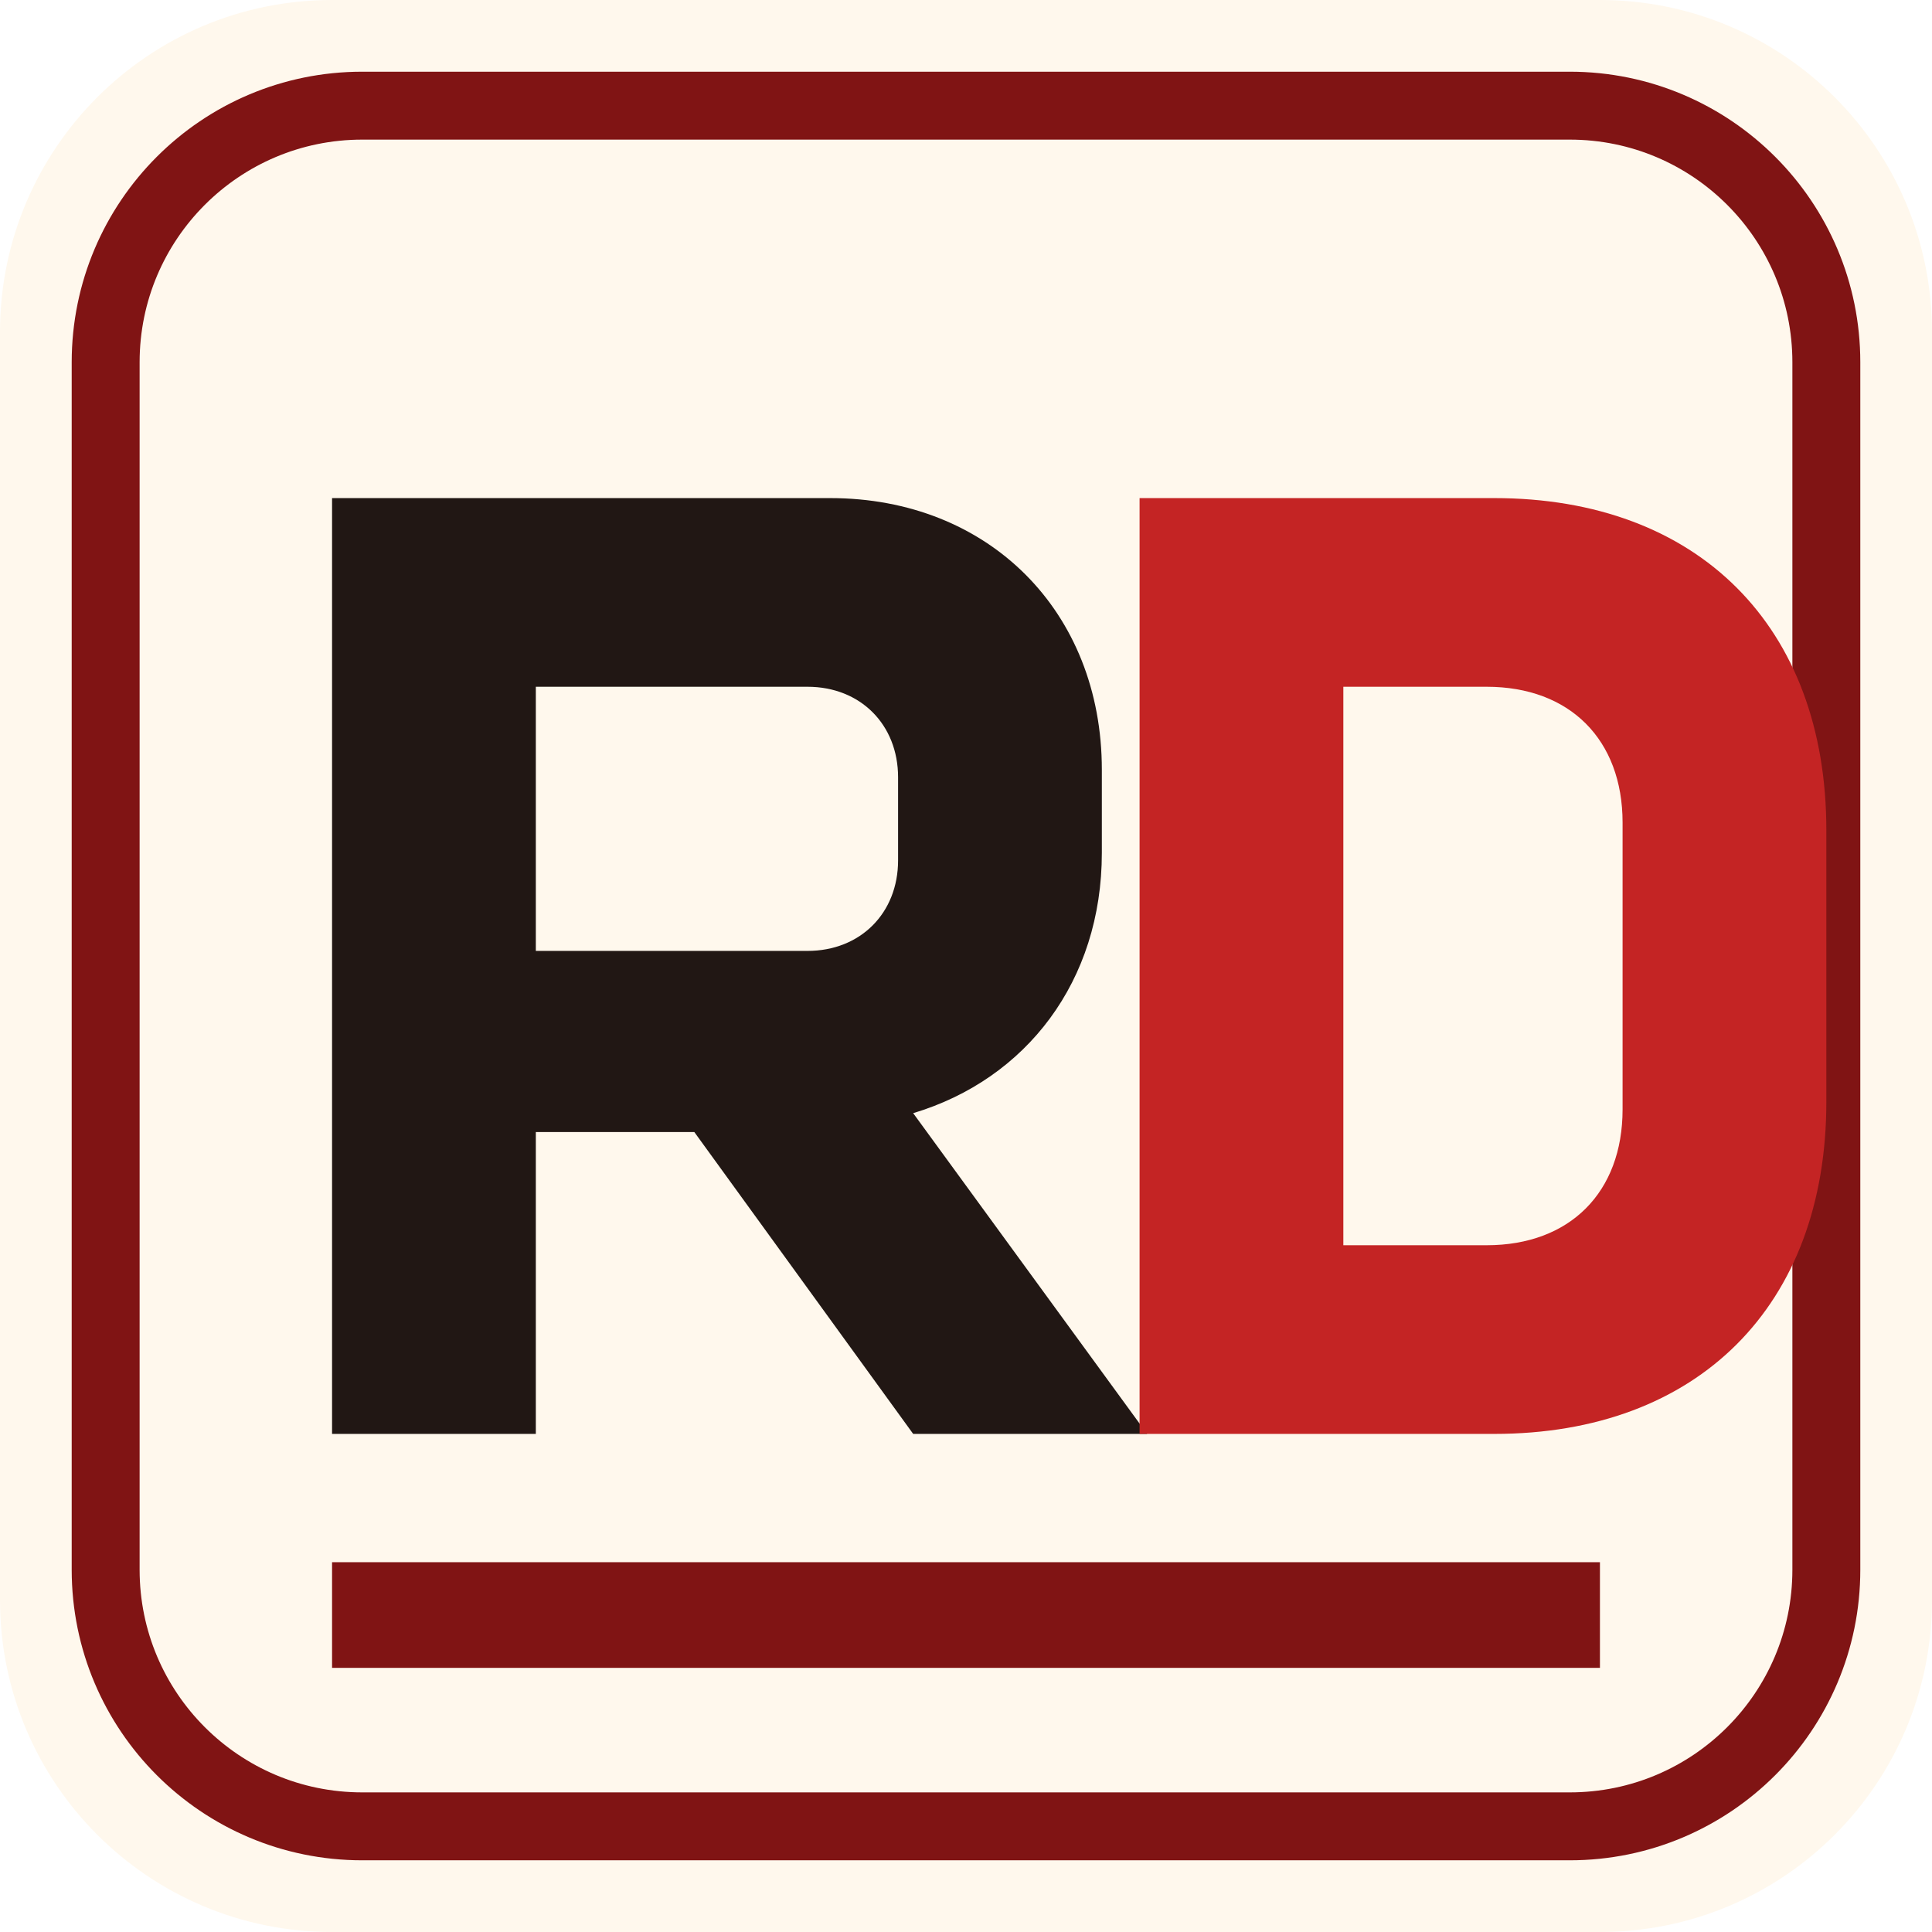
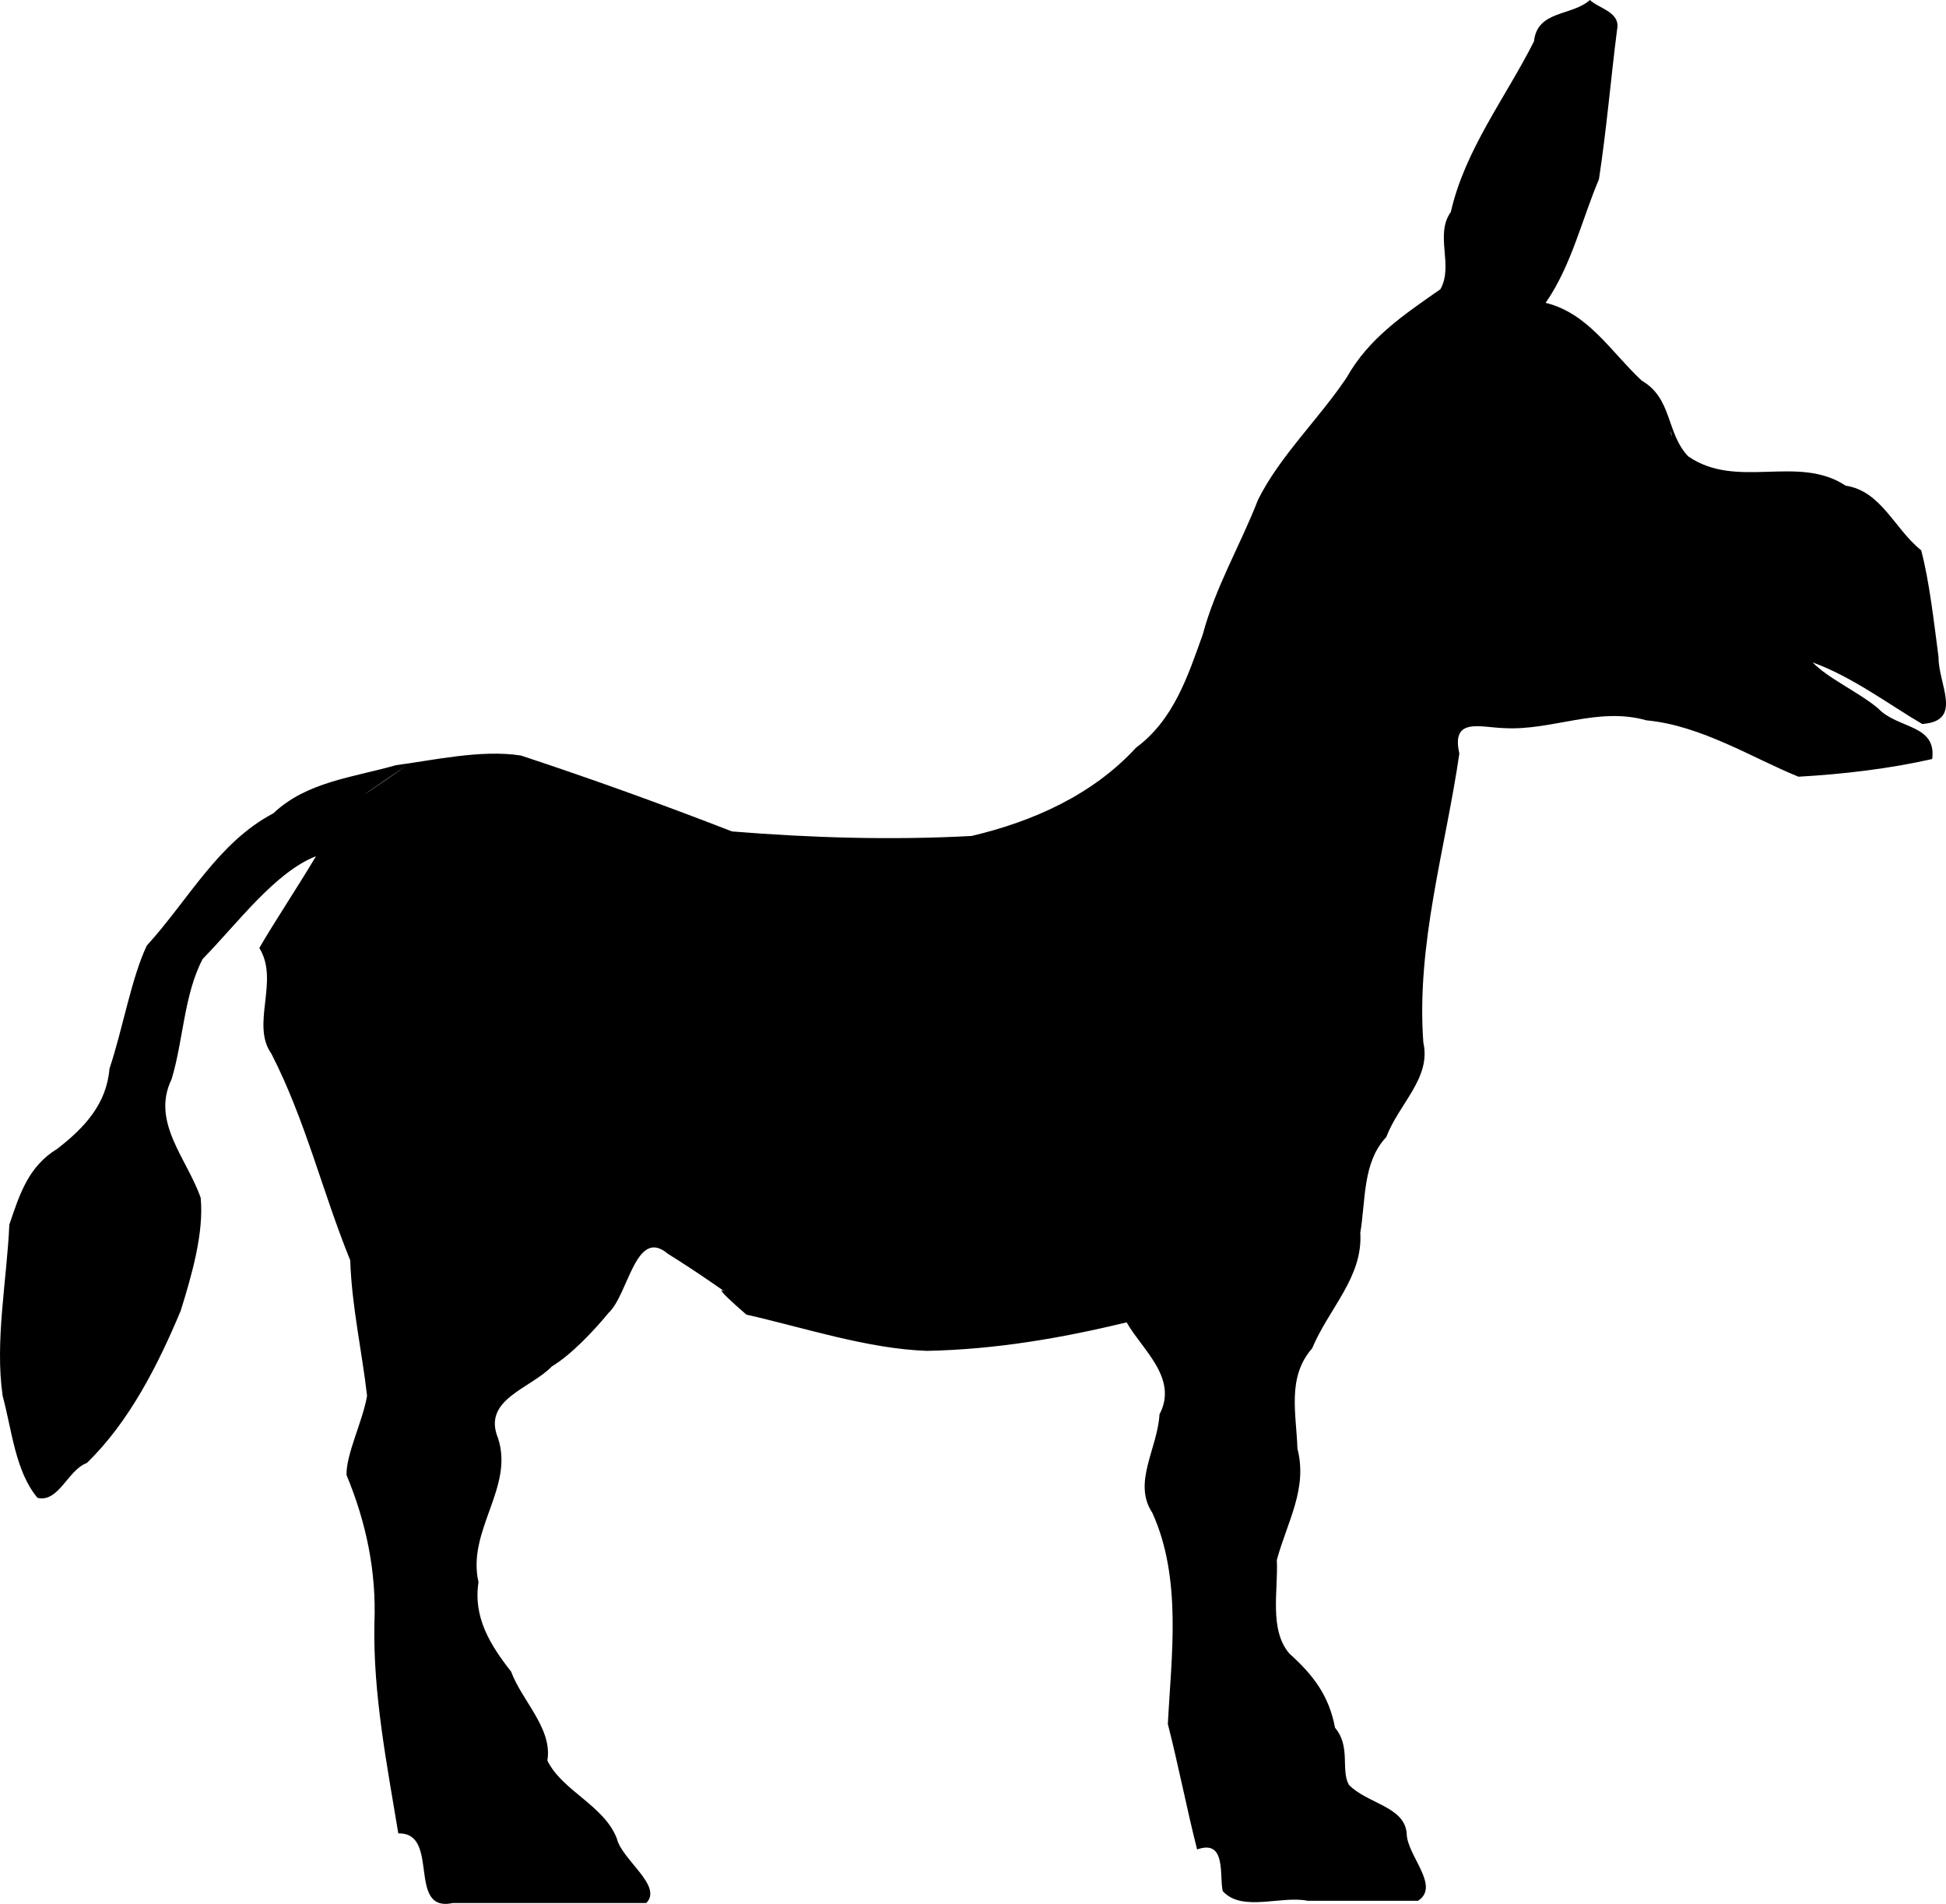
- <svg xmlns="http://www.w3.org/2000/svg" viewBox="0 0 512 512" role="img" aria-labelledby="title desc">
-   <rect width="512" height="512" rx="88" fill="#fff8ed" />
-   <rect x="28" y="28" width="456" height="456" rx="68" fill="none" stroke="#801414" stroke-width="18" />
-   <path fill="#211714" d="M88 132h132c42 0 72 30 72 72v22c0 34-20 60-50 69l62 85h-62l-58-80h-42v80H88V132Zm54 50v70h72c14 0 24-10 24-24v-22c0-14-10-24-24-24h-72Z" />
-   <path fill="#c42424" d="M302 132h94c54 0 88 34 88 88v72c0 54-34 88-88 88h-94V132Zm54 50v148h38c22 0 36-14 36-36v-76c0-22-14-36-36-36h-38Z" />
-   <path fill="#801414" d="M88 414h336v28H88z" />
+ <svg xmlns="http://www.w3.org/2000/svg" width="52.27mm" height="51.138mm" viewBox="0 0 185.21 181.199" id="svg6492" version="1.1">
+   <defs id="defs6494" />
+   <g id="layer1" transform="translate(-258.8236,-344.6198)">
+     <path style="fill:#000000;fill-opacity:1;stroke:none;stroke-width:0;stroke-linejoin:round;stroke-opacity:1" d="m 410.141,344.62 c -1.732,1.559 -5.001,0.946 -5.322,3.938 c -2.709,5.375 -6.564,10.3 -7.914,16.239 c -1.555,2.178 0.287,5.064 -0.989,7.347 c -3.479,2.434 -6.805,4.636 -8.932,8.42 c -2.651,3.949 -6.371,7.481 -8.427,11.62 c -1.693,4.346 -4.048,8.292 -5.264,12.83 c -1.442,4.021 -2.77,8.114 -6.348,10.765 c -4.119,4.488 -9.792,7.019 -15.643,8.401 c -7.542,0.411 -15.29,0.184 -22.813,-0.431 c -6.64,-2.582 -13.378,-5.009 -20.079,-7.222 c -3.802,-0.607 -8.553,0.492 -11.897,0.916 c -4.116,1.178 -8.489,1.57 -11.674,4.583 c -5.261,2.773 -8.035,8.181 -12.044,12.59 c -1.452,3.031 -2.292,7.951 -3.552,11.712 c -0.279,3.381 -2.399,5.635 -4.958,7.62 c -2.784,1.696 -3.596,4.353 -4.572,7.221 c -0.241,5.329 -1.39,11.115 -0.637,16.304 c 0.88,3.242 1.201,7.177 3.318,9.702 c 2.016,0.483 2.905,-2.682 4.684,-3.309 c 4.065,-3.932 6.809,-9.398 8.947,-14.505 c 1.082,-3.48 2.209,-7.419 1.9,-10.735 c -1.29,-3.725 -4.752,-7.217 -2.771,-11.292 c 1.13,-3.743 1.173,-8.044 2.961,-11.45 c 3.279,-3.345 6.892,-8.267 10.784,-9.776 c -1.702,2.864 -4.026,6.364 -5.395,8.734 c 1.945,3.122 -0.841,7.269 1.15,10.066 c 3.265,6.38 4.827,13.072 7.502,19.659 c 0.144,4.389 1.12,8.646 1.602,12.896 c -0.399,2.392 -2.02,5.598 -1.952,7.546 c 1.874,4.507 2.85,9.2 2.652,14.08 c -0.144,6.75 1.207,13.527 2.274,20.022 c 4.046,-0.108 0.751,7.584 5.202,6.625 c 6.133,0 12.266,0 18.4,0 c 1.607,-1.631 -2.329,-4.108 -2.806,-6.148 c -1.223,-3.156 -5.195,-4.521 -6.609,-7.411 c 0.516,-3.04 -2.433,-5.701 -3.45,-8.465 c -1.984,-2.526 -3.625,-5.164 -3.104,-8.512 c -1.132,-4.907 3.409,-9 1.859,-13.702 c -1.522,-3.698 3.069,-4.703 5.117,-6.827 c 1.87,-1.131 3.996,-3.393 5.39,-5.085 c 1.916,-1.77 2.593,-8.24 5.662,-5.635 c 2.971,1.843 5.27,3.509 8.07,5.434 c -4.063,-2.999 -3.665,-2.295 -0.6,0.352 c 5.448,1.23 11.572,3.265 17.197,3.448 c 6.445,-0.129 12.734,-1.194 18.989,-2.715 c 1.467,2.593 4.945,5.315 3.131,8.752 c -0.189,3.282 -2.58,6.506 -0.69,9.364 c 2.863,6.286 1.806,13.676 1.484,20.119 c 0.988,3.847 1.844,8.257 2.785,11.932 c 2.807,-1 2.097,2.469 2.437,3.967 c 1.848,2.026 5.506,0.403 8.103,0.92 c 3.495,0 6.99,0 10.485,0 c 2.162,-1.409 -1.064,-4.308 -1.079,-6.411 c -0.2,-2.575 -3.773,-2.837 -5.497,-4.623 c -0.8,-1.395 0.197,-3.655 -1.322,-5.432 c -0.574,-3.057 -2.07,-5.021 -4.346,-7.063 c -1.958,-2.286 -1.047,-6.043 -1.195,-8.909 c 1.008,-3.677 2.945,-6.782 1.962,-10.589 c -0.105,-3.312 -1.016,-6.805 1.399,-9.549 c 1.617,-3.846 4.839,-6.77 4.584,-10.995 c 0.524,-3.161 0.216,-6.722 2.468,-9.111 c 1.229,-3.205 4.294,-5.63 3.532,-9 c -0.69,-9.344 2.111,-18.452 3.427,-27.509 c -0.804,-3.496 2.03,-2.474 4.259,-2.416 c 4.562,0.261 8.919,-2.06 13.544,-0.74 c 5.227,0.483 10.178,3.632 14.475,5.365 c 4.362,-0.249 8.706,-0.772 12.725,-1.684 c 0.434,-3.334 -3.306,-2.847 -5.159,-4.83 c -1.948,-1.609 -4.625,-2.753 -6.222,-4.362 c 3.718,1.329 7.341,4.052 10.432,5.859 c 3.956,-0.284 1.518,-3.773 1.551,-6.385 c -0.433,-3.291 -0.875,-7.229 -1.648,-10.139 c -2.612,-2.122 -3.785,-5.629 -7.196,-6.162 c -4.546,-3.002 -10.323,0.422 -14.981,-2.787 c -2.113,-2.222 -1.482,-5.504 -4.426,-7.209 c -2.948,-2.754 -5.075,-6.402 -9.143,-7.401 c 2.459,-3.529 3.461,-7.976 5.072,-11.75 c 0.722,-4.695 1.146,-9.692 1.726,-14.236 c 0.376,-1.691 -1.746,-2.026 -2.583,-2.837 z m 7.666,41.01 c 0.316,0.811 0.035,0.362 0,0 z M 297.533,417.46 c -2.135,1.545 -6.599,4.508 -1.812,1.243 c 0.604,-0.414 1.208,-0.829 1.812,-1.243 z" id="path6182-2" />
+   </g>
</svg>
